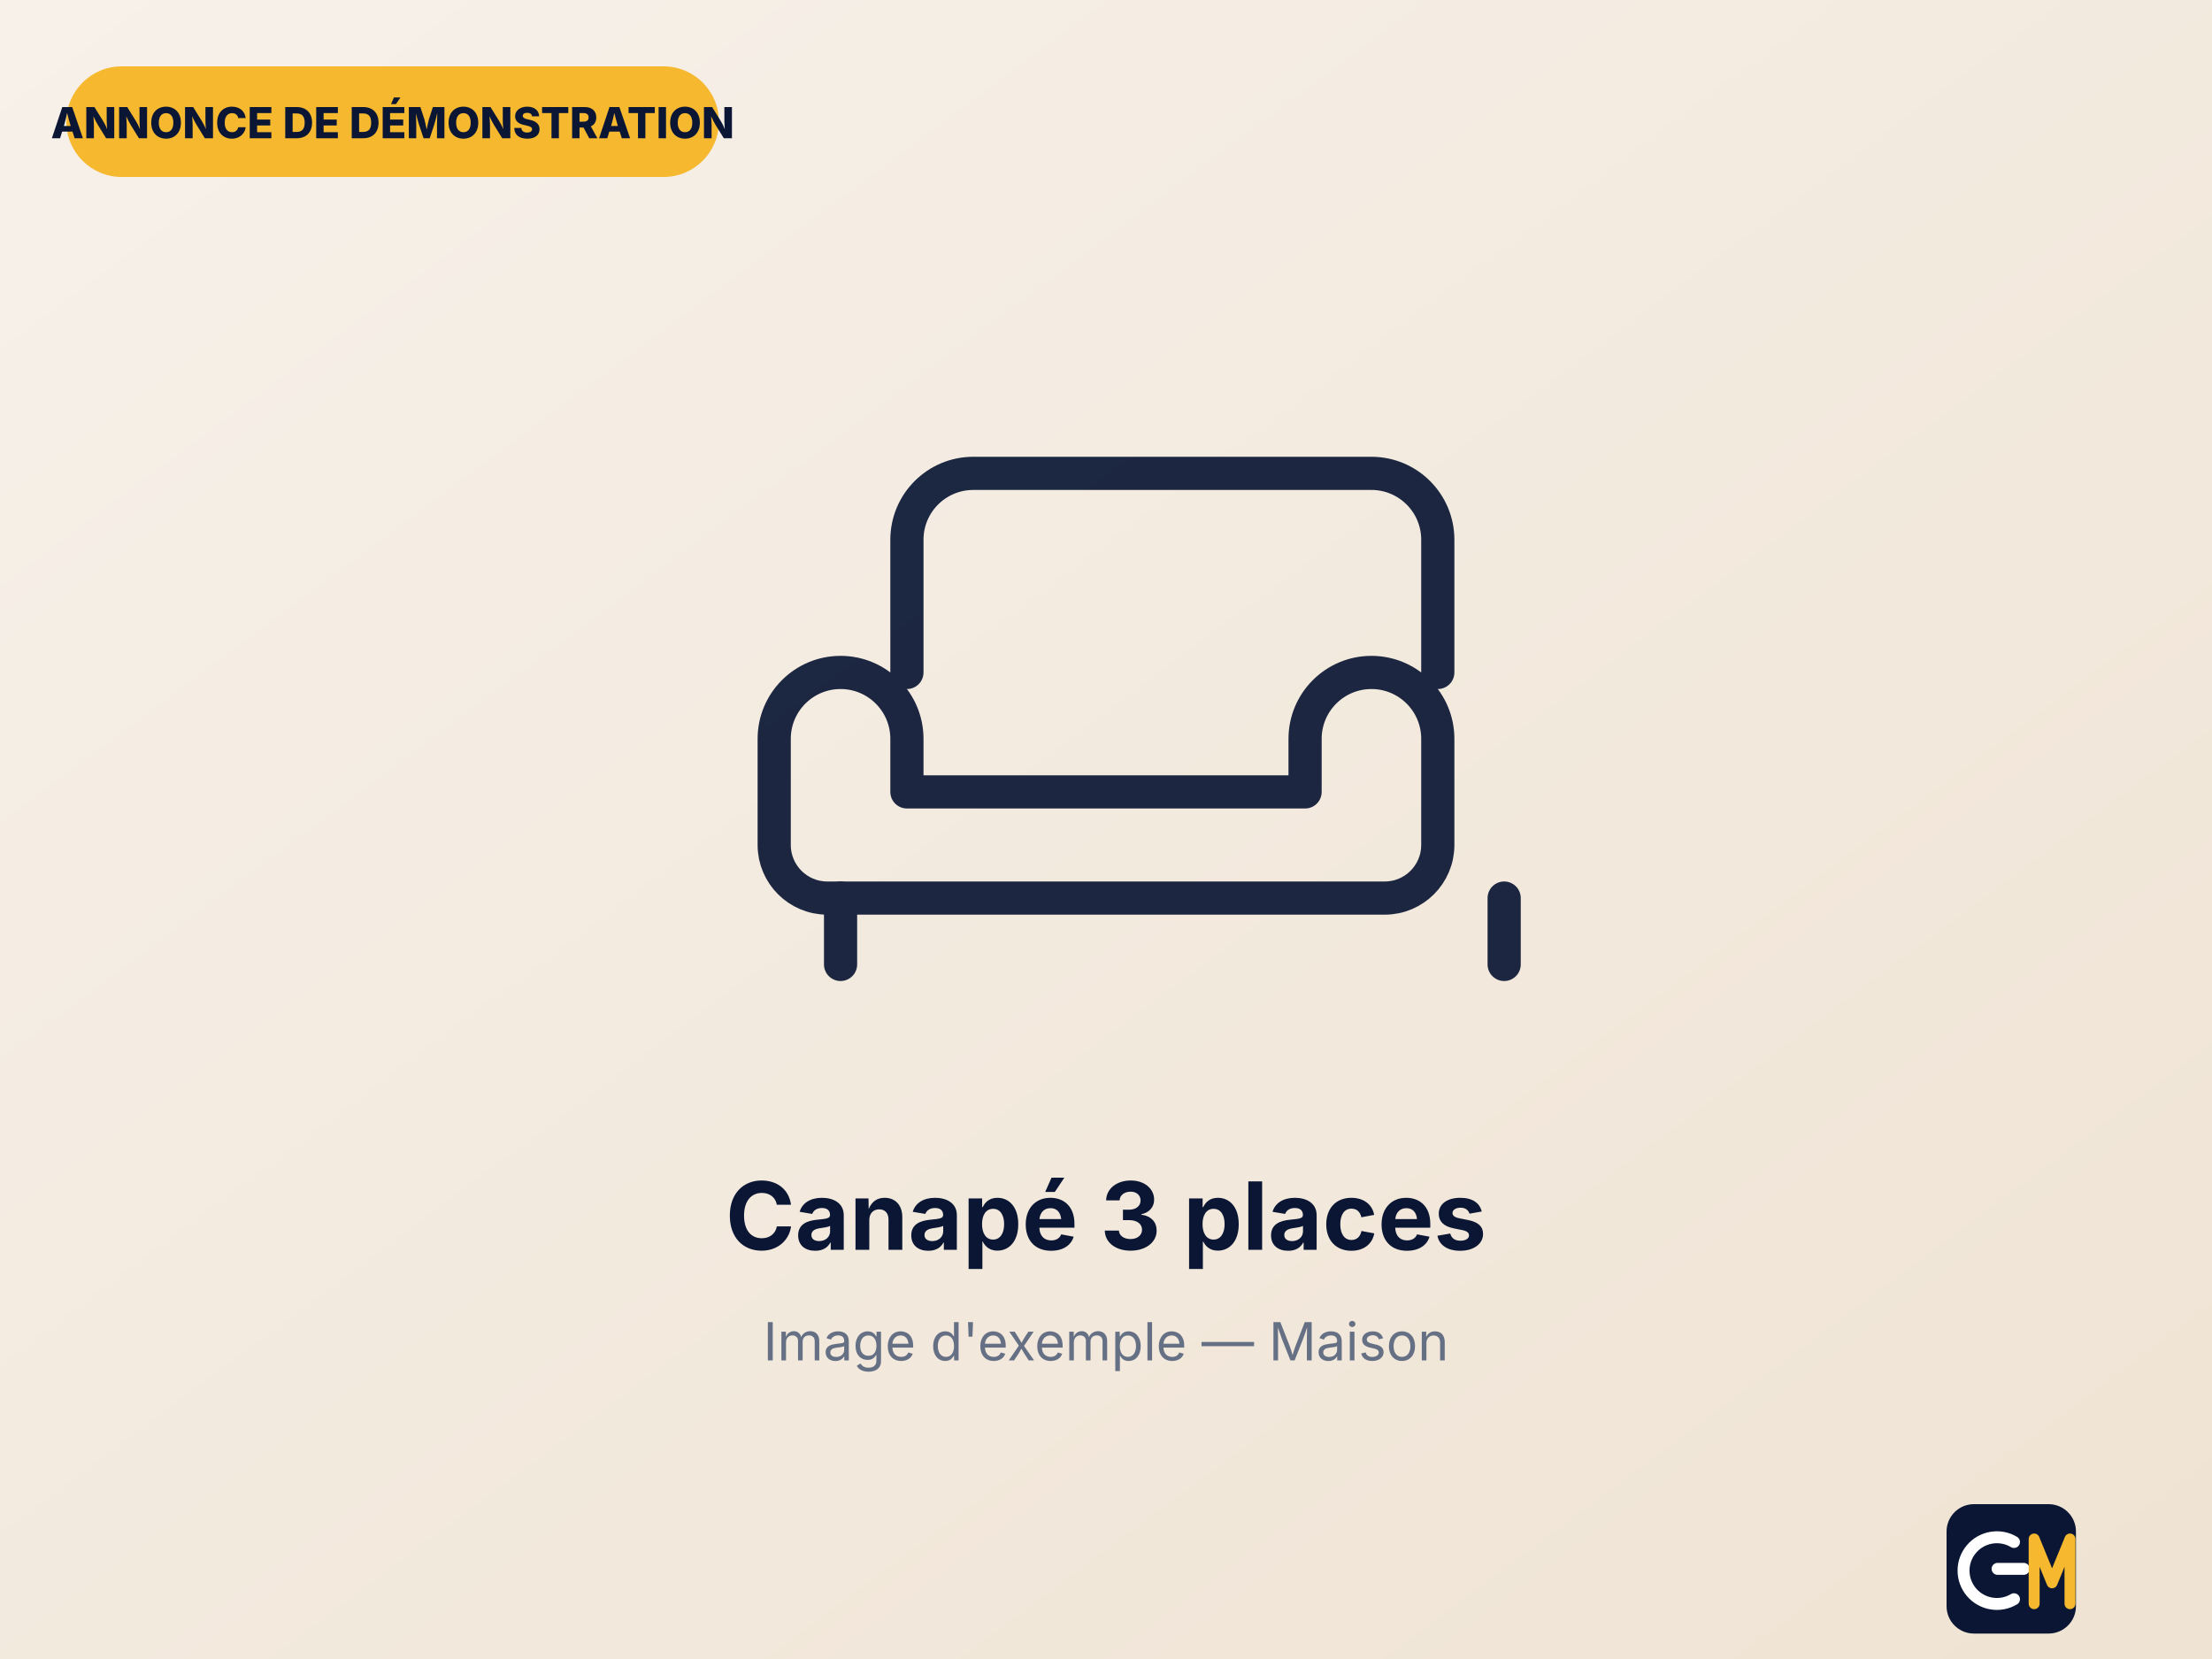
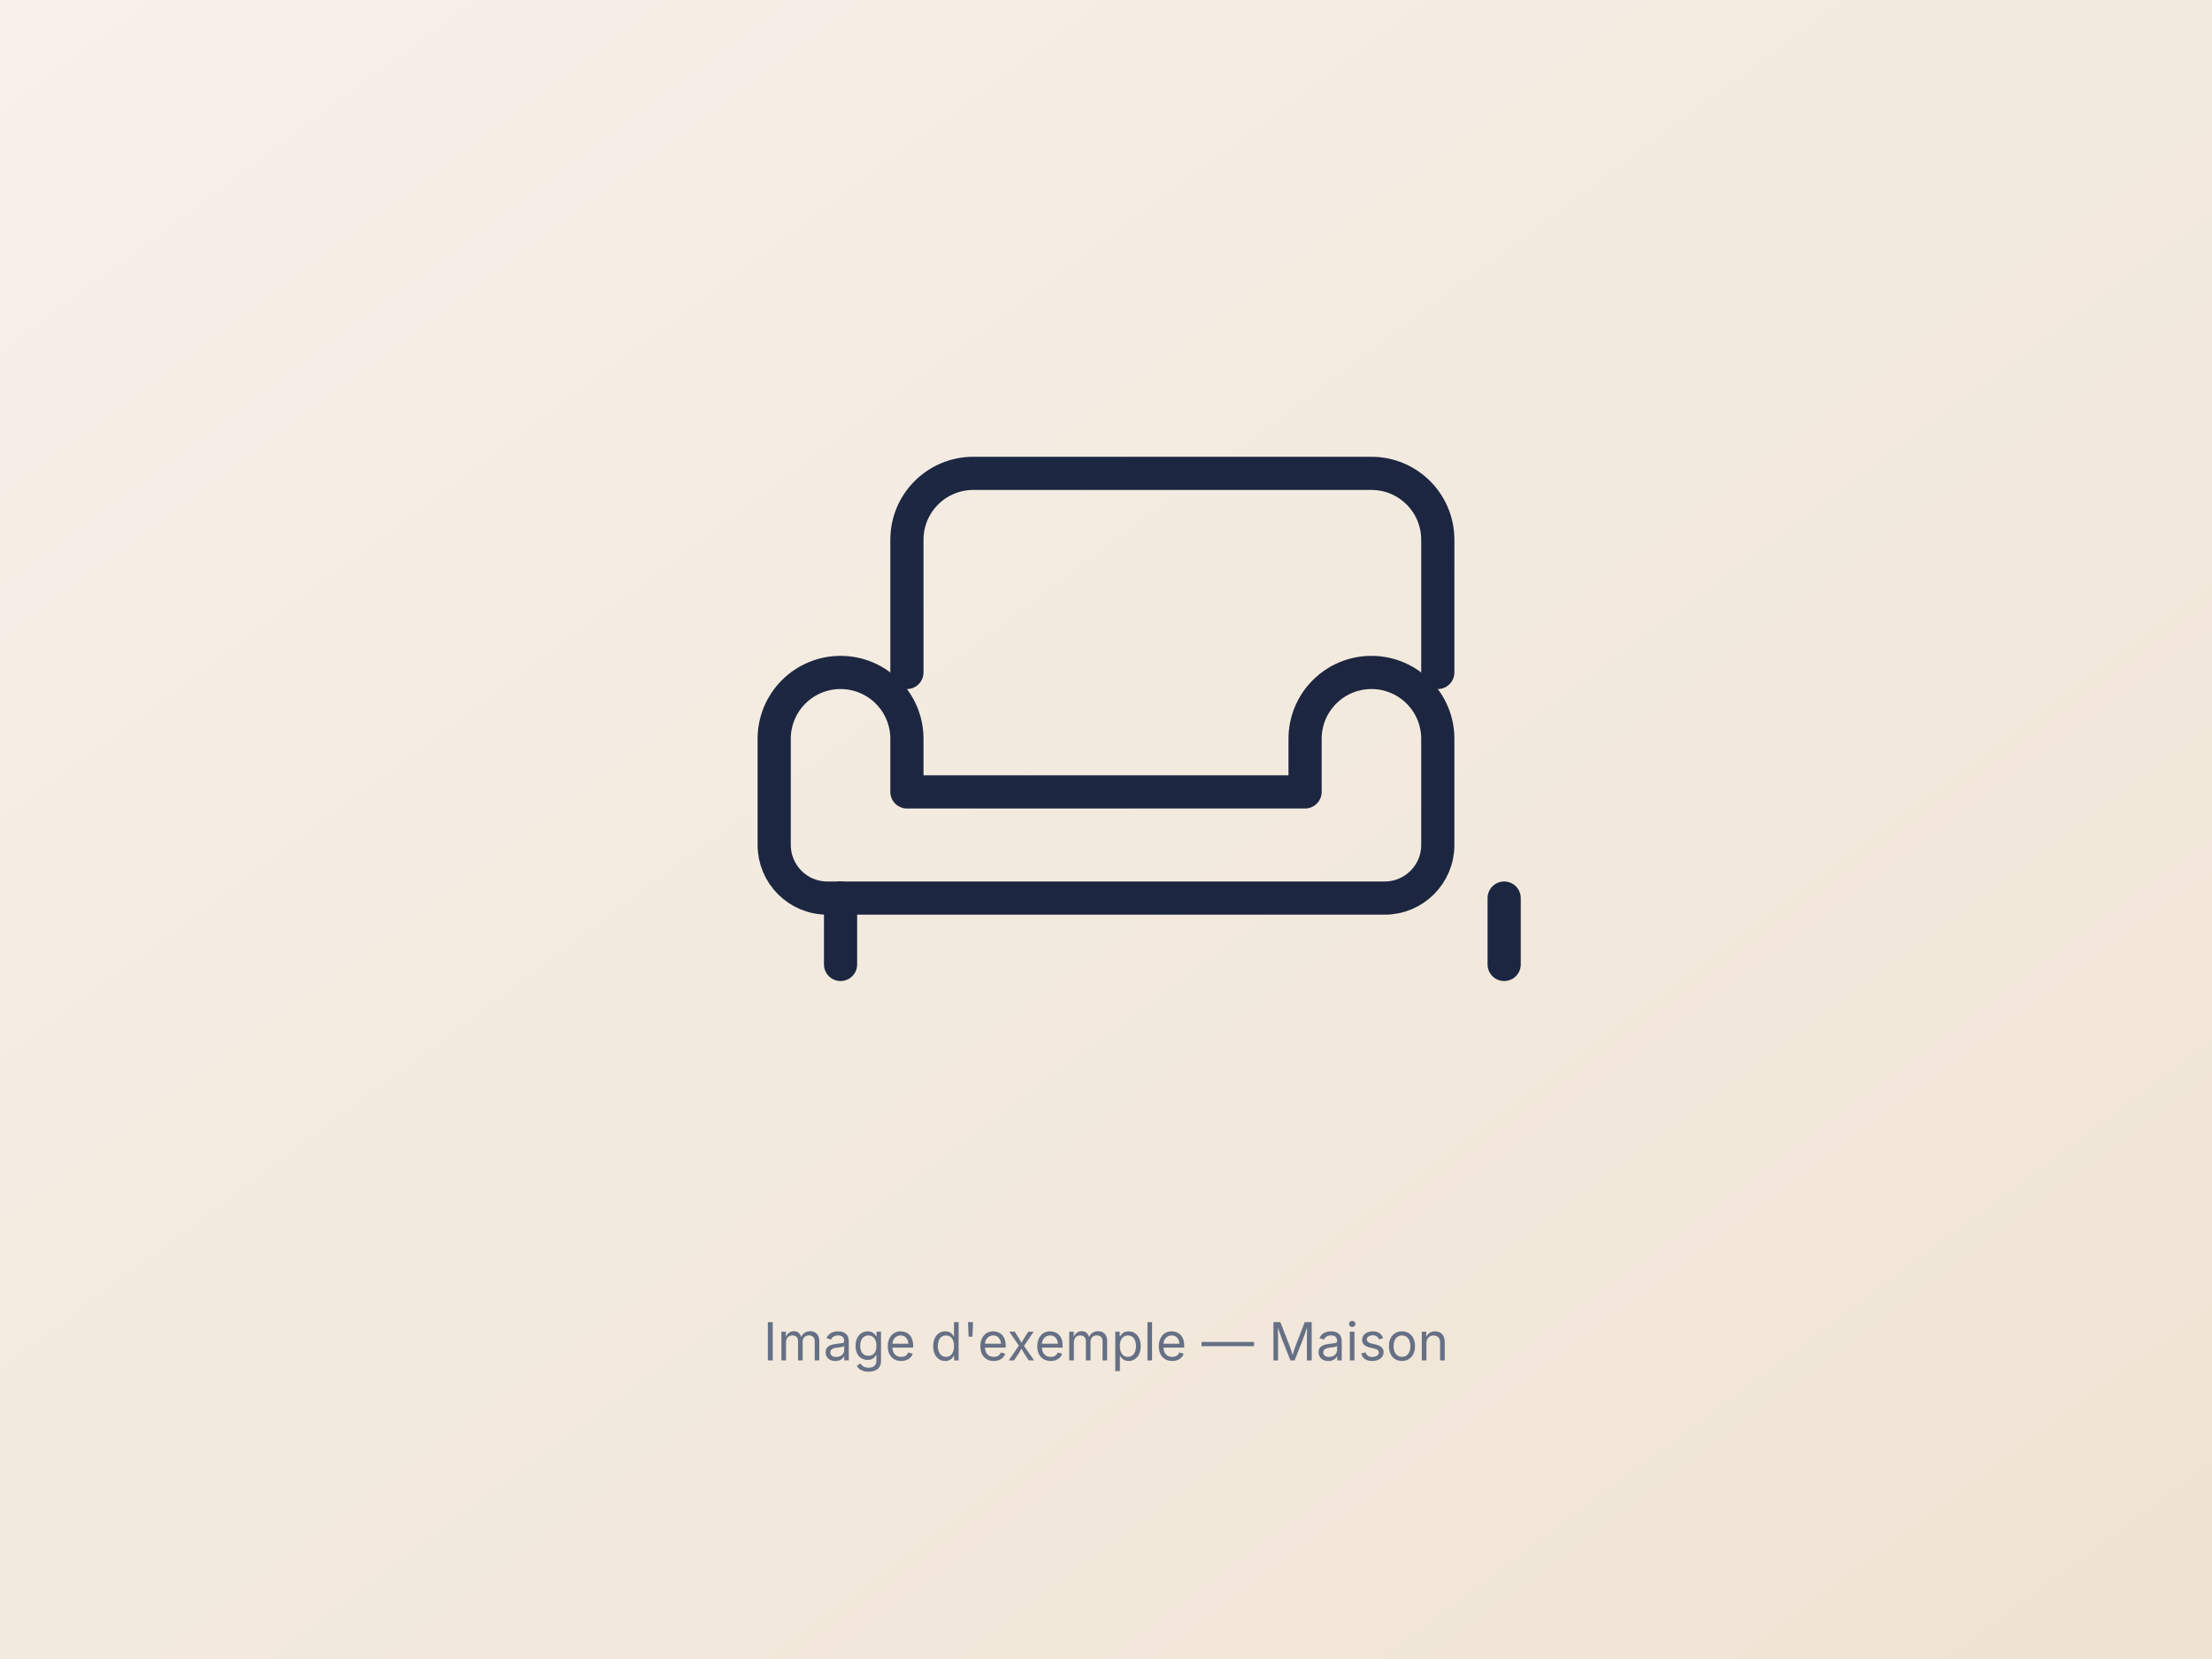
<svg xmlns="http://www.w3.org/2000/svg" width="800" height="600" viewBox="0 0 800 600">
  <defs>
    <linearGradient id="bg" x1="0" y1="0" x2="1" y2="1">
      <stop offset="0" stop-color="#F7F1EA" />
      <stop offset="1" stop-color="#EFE3D3" />
    </linearGradient>
  </defs>
  <rect width="800" height="600" fill="url(#bg)" />
  <g transform="translate(232,56) scale(2.4)" stroke="#0A1633" stroke-width="5" fill="none" stroke-linecap="round" stroke-linejoin="round" opacity="0.92">
    <path d="M40 78V58a10 10 0 0 1 10-10h60a10 10 0 0 1 10 10v20" />
    <path d="M20 88v16a8 8 0 0 0 8 8h84a8 8 0 0 0 8-8V88a10 10 0 0 0-20 0v8H40v-8a10 10 0 0 0-20 0Z" />
    <path d="M30 112v10M130 112v10" />
  </g>
-   <text x="400" y="452" text-anchor="middle" font-family="Inter, Arial, sans-serif" font-size="34" font-weight="700" fill="#0A1633">Canapé 3 places</text>
  <text x="400" y="492" text-anchor="middle" font-family="Inter, Arial, sans-serif" font-size="19" fill="#667085">Image d'exemple — Maison</text>
-   <g>
-     <rect x="24" y="24" width="236" height="40" rx="20" fill="#F5B82E" />
-     <text x="142" y="50" text-anchor="middle" font-family="Inter, Arial, sans-serif" font-size="15.5" font-weight="800" fill="#0A1633">ANNONCE DE DÉMONSTRATION</text>
-   </g>
-   <g transform="translate(704,544) scale(0.9)">
-     <rect x="0" y="0" width="52" height="52" rx="11" fill="#0A1633" />
-     <path d="M 27.1 38.2 A 13.4 13.4 0 1 1 27.1 15.2" stroke="#fff" stroke-width="4.8" stroke-linecap="round" fill="none" />
-     <line x1="20.5" y1="26" x2="31" y2="26" stroke="#fff" stroke-width="4.8" stroke-linecap="round" />
-     <path d="M 35.2 40 L 35.2 14 L 42.4 31.6 L 49.6 14 L 49.6 40" stroke="#F5B82E" stroke-width="4.4" stroke-linecap="round" stroke-linejoin="round" fill="none" />
-   </g>
</svg>
